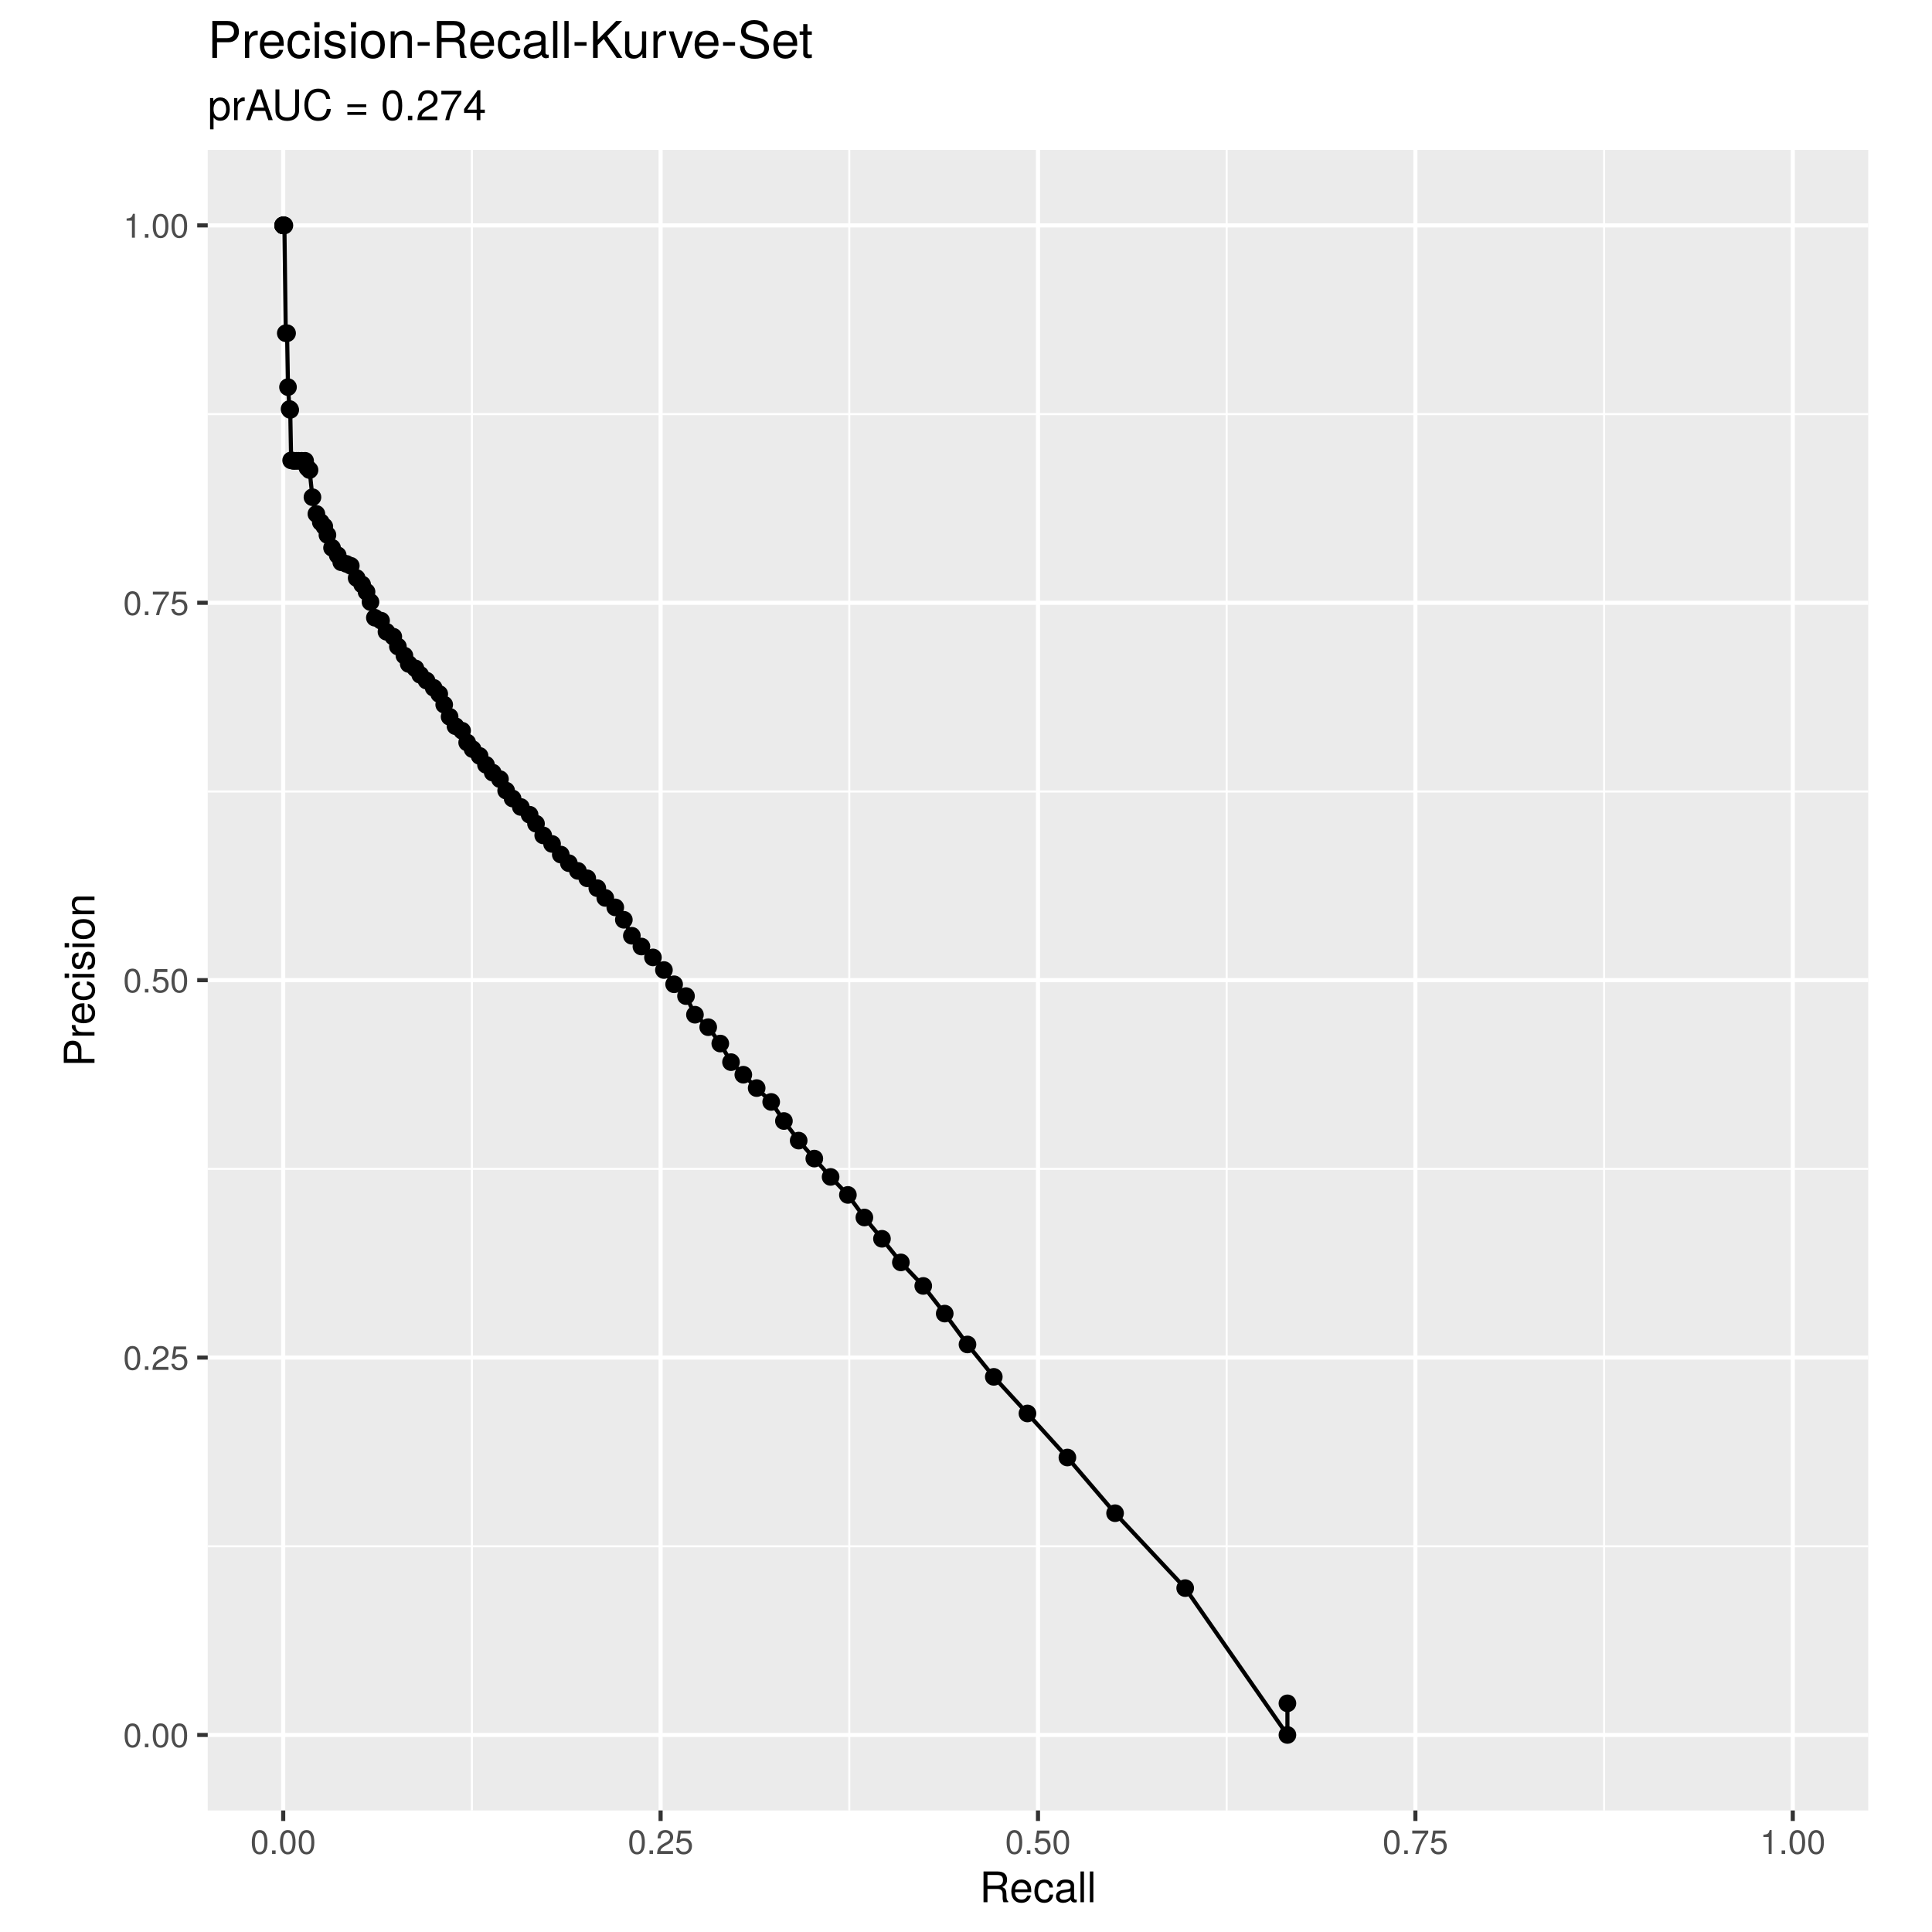
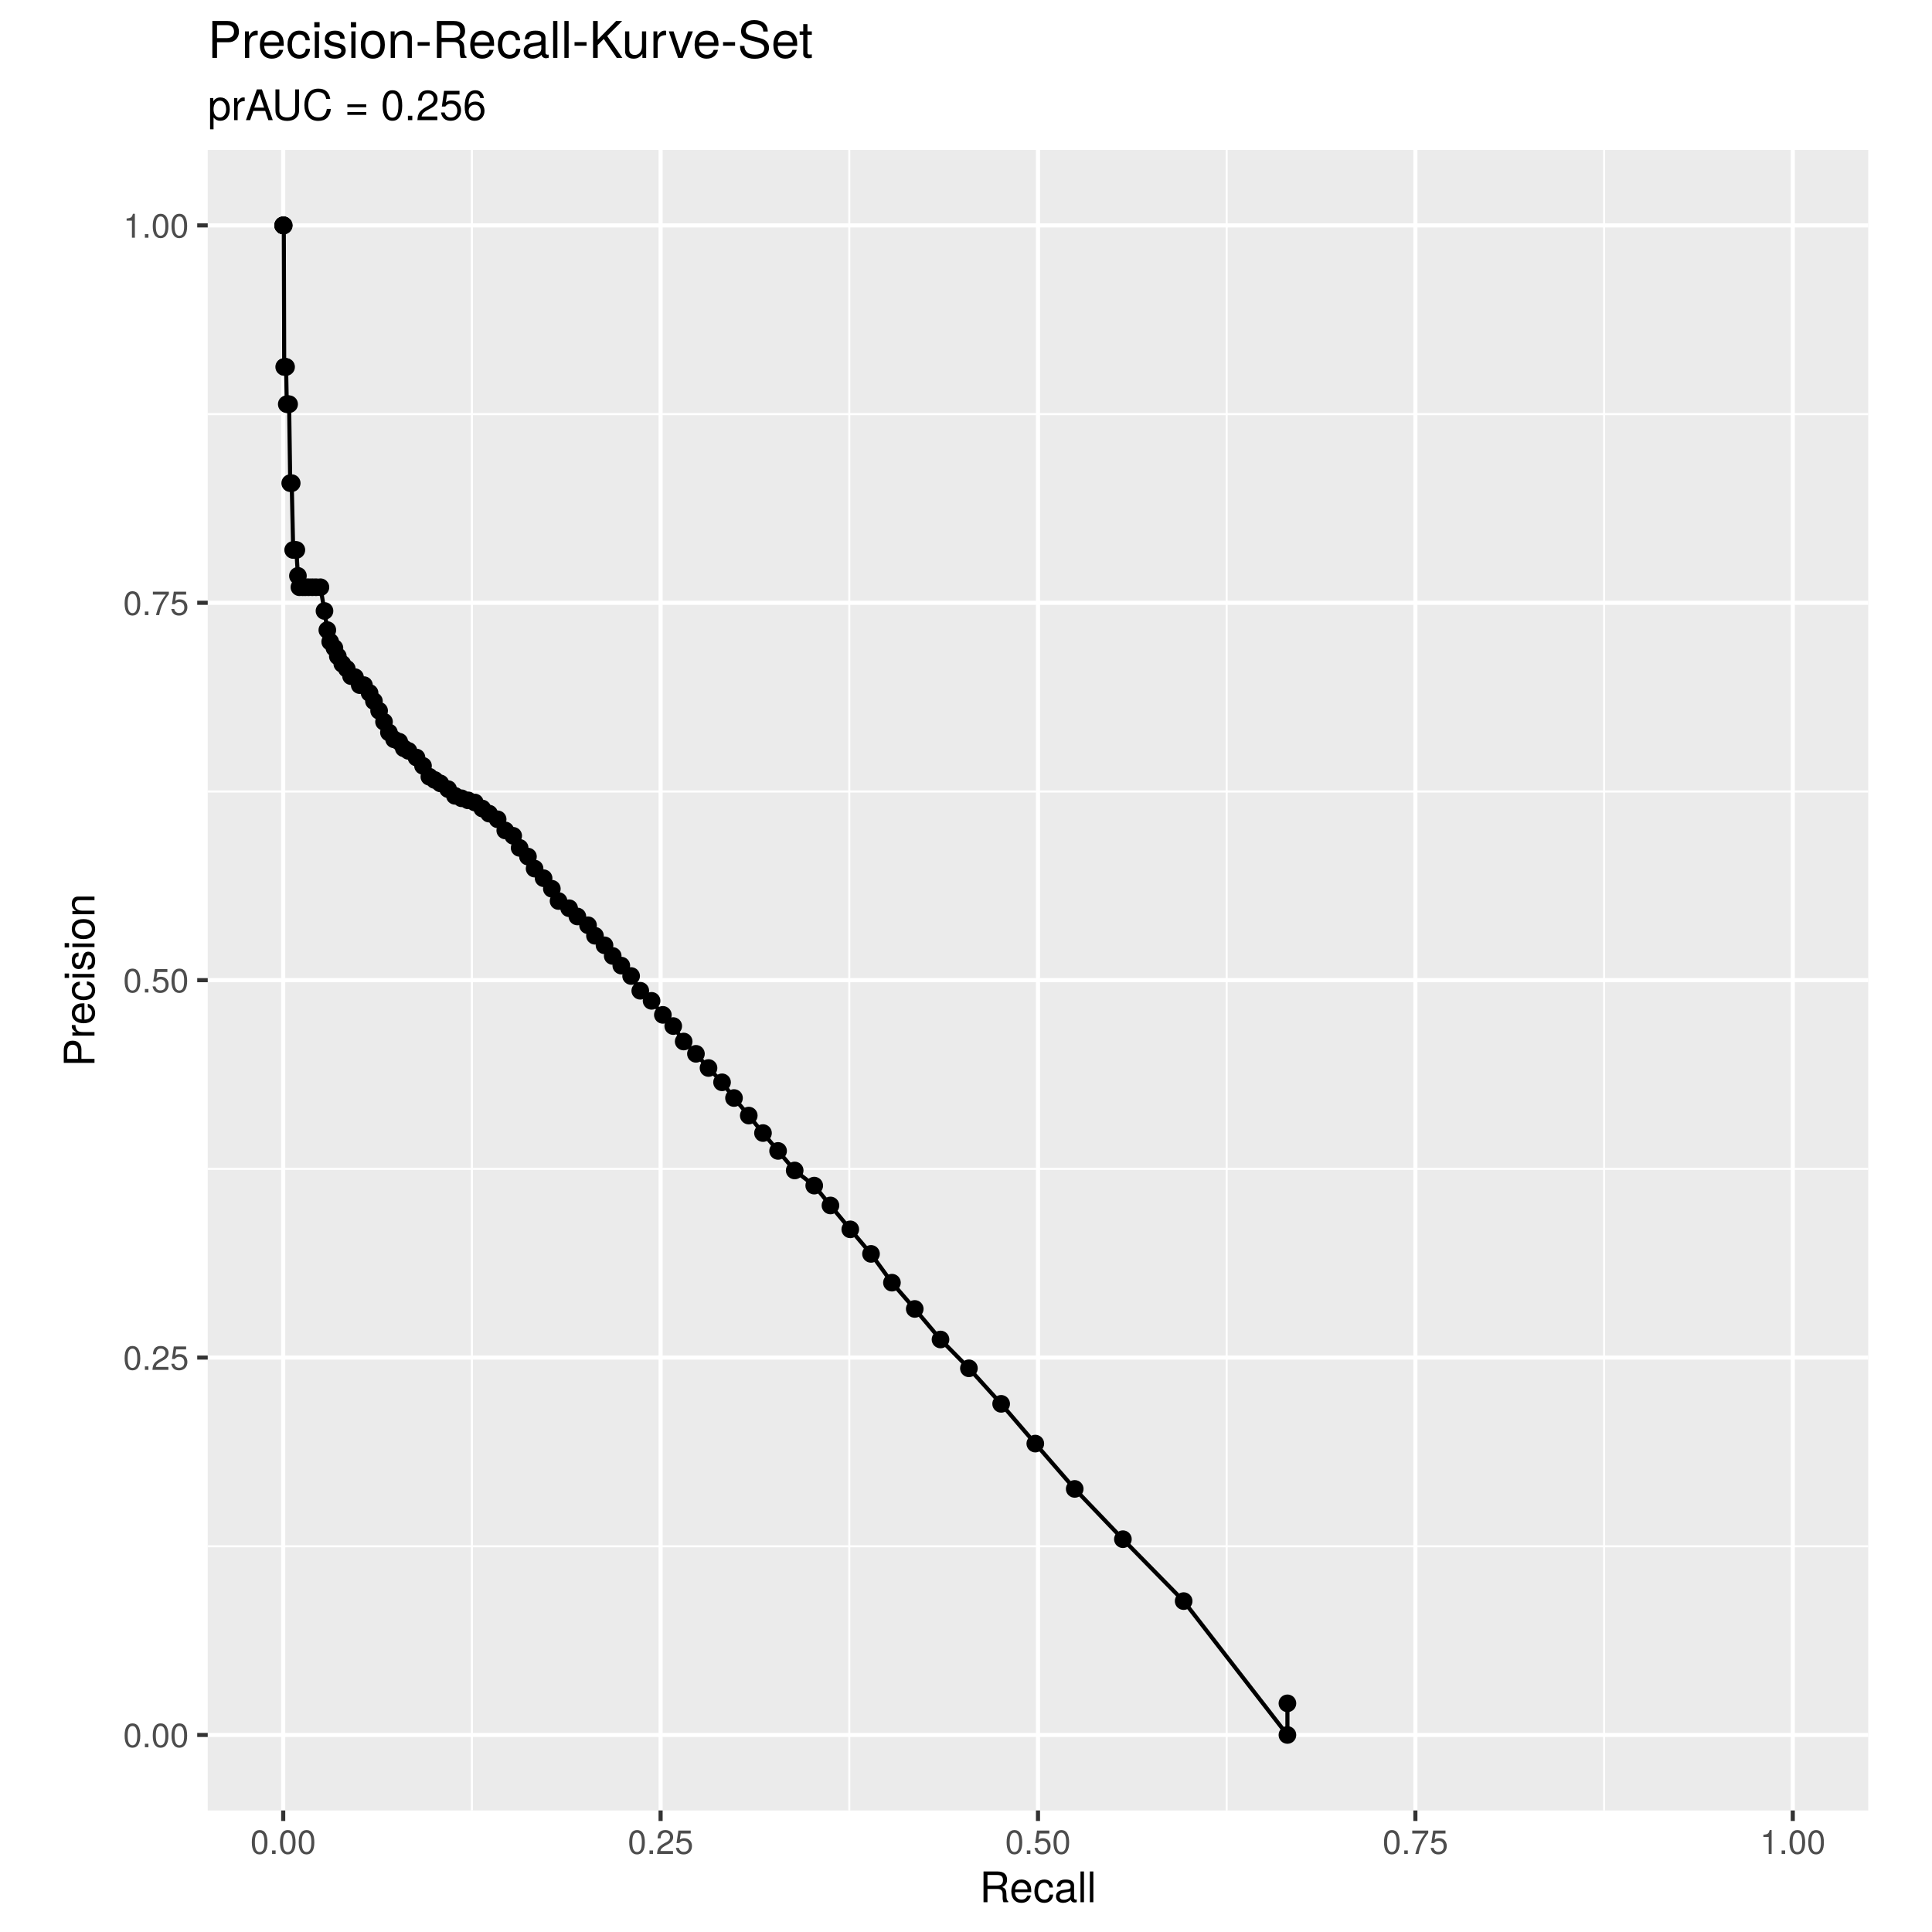
<svg xmlns="http://www.w3.org/2000/svg" class="svglite" width="504.00pt" height="504.00pt" viewBox="0 0 504.00 504.00">
  <defs>
    <style type="text/css">
    .svglite line, .svglite polyline, .svglite polygon, .svglite path, .svglite rect, .svglite circle {
      fill: none;
      stroke: #000000;
      stroke-linecap: round;
      stroke-linejoin: round;
      stroke-miterlimit: 10.00;
    }
    .svglite text {
      white-space: pre;
    }
  </style>
  </defs>
  <rect width="100%" height="100%" style="stroke: none; fill: #FFFFFF;" />
  <defs>
    <clipPath id="cpMC4wMHw1MDQuMDB8MC4wMHw1MDQuMDA=">
      <rect x="0.00" y="0.00" width="504.00" height="504.00" />
    </clipPath>
  </defs>
  <g clip-path="url(#cpMC4wMHw1MDQuMDB8MC4wMHw1MDQuMDA=)">
</g>
  <defs>
    <clipPath id="cpMTEuMTV8NDkyLjg1fDAuMDB8NTA0LjAw">
      <rect x="11.15" y="0.00" width="481.70" height="504.00" />
    </clipPath>
  </defs>
  <g clip-path="url(#cpMTEuMTV8NDkyLjg1fDAuMDB8NTA0LjAw)">
    <rect x="11.15" y="0.00" width="481.70" height="504.00" style="stroke-width: 1.07; stroke: #FFFFFF; fill: #FFFFFF;" />
  </g>
  <g clip-path="url(#cpMC4wMHw1MDQuMDB8MC4wMHw1MDQuMDA=)">
</g>
  <defs>
    <clipPath id="cpNTQuMTl8NDg3LjM3fDM5LjExfDQ3Mi4yOQ==">
      <rect x="54.19" y="39.11" width="433.18" height="433.18" />
    </clipPath>
  </defs>
  <g clip-path="url(#cpNTQuMTl8NDg3LjM3fDM5LjExfDQ3Mi4yOQ==)">
    <rect x="54.19" y="39.11" width="433.18" height="433.18" style="stroke-width: 1.07; stroke: none; fill: #EBEBEB;" />
    <polyline points="54.19,403.38 487.37,403.38 " style="stroke-width: 0.53; stroke: #FFFFFF; stroke-linecap: butt;" />
    <polyline points="54.19,304.93 487.37,304.93 " style="stroke-width: 0.53; stroke: #FFFFFF; stroke-linecap: butt;" />
    <polyline points="54.19,206.48 487.37,206.48 " style="stroke-width: 0.53; stroke: #FFFFFF; stroke-linecap: butt;" />
    <polyline points="54.19,108.03 487.37,108.03 " style="stroke-width: 0.53; stroke: #FFFFFF; stroke-linecap: butt;" />
    <polyline points="123.10,472.29 123.10,39.11 " style="stroke-width: 0.53; stroke: #FFFFFF; stroke-linecap: butt;" />
    <polyline points="221.55,472.29 221.55,39.11 " style="stroke-width: 0.53; stroke: #FFFFFF; stroke-linecap: butt;" />
    <polyline points="320.00,472.29 320.00,39.11 " style="stroke-width: 0.53; stroke: #FFFFFF; stroke-linecap: butt;" />
    <polyline points="418.46,472.29 418.46,39.11 " style="stroke-width: 0.53; stroke: #FFFFFF; stroke-linecap: butt;" />
    <polyline points="54.19,452.60 487.37,452.60 " style="stroke-width: 1.07; stroke: #FFFFFF; stroke-linecap: butt;" />
    <polyline points="54.19,354.15 487.37,354.15 " style="stroke-width: 1.07; stroke: #FFFFFF; stroke-linecap: butt;" />
    <polyline points="54.19,255.70 487.37,255.70 " style="stroke-width: 1.07; stroke: #FFFFFF; stroke-linecap: butt;" />
    <polyline points="54.19,157.25 487.37,157.25 " style="stroke-width: 1.07; stroke: #FFFFFF; stroke-linecap: butt;" />
    <polyline points="54.19,58.80 487.37,58.80 " style="stroke-width: 1.07; stroke: #FFFFFF; stroke-linecap: butt;" />
    <polyline points="73.88,472.29 73.88,39.11 " style="stroke-width: 1.07; stroke: #FFFFFF; stroke-linecap: butt;" />
    <polyline points="172.33,472.29 172.33,39.11 " style="stroke-width: 1.07; stroke: #FFFFFF; stroke-linecap: butt;" />
    <polyline points="270.78,472.29 270.78,39.11 " style="stroke-width: 1.07; stroke: #FFFFFF; stroke-linecap: butt;" />
    <polyline points="369.23,472.29 369.23,39.11 " style="stroke-width: 1.07; stroke: #FFFFFF; stroke-linecap: butt;" />
    <polyline points="467.68,472.29 467.68,39.11 " style="stroke-width: 1.07; stroke: #FFFFFF; stroke-linecap: butt;" />
    <circle cx="335.85" cy="452.60" r="1.95" style="stroke-width: 0.71; fill: #000000;" />
    <circle cx="335.85" cy="444.35" r="1.95" style="stroke-width: 0.71; fill: #000000;" />
-     <circle cx="309.18" cy="414.29" r="1.95" style="stroke-width: 0.71; fill: #000000;" />
-     <circle cx="290.89" cy="394.75" r="1.95" style="stroke-width: 0.71; fill: #000000;" />
-     <circle cx="278.45" cy="380.22" r="1.95" style="stroke-width: 0.71; fill: #000000;" />
-     <circle cx="268.03" cy="368.73" r="1.95" style="stroke-width: 0.71; fill: #000000;" />
-     <circle cx="259.25" cy="359.18" r="1.95" style="stroke-width: 0.71; fill: #000000;" />
-     <circle cx="252.39" cy="350.73" r="1.95" style="stroke-width: 0.71; fill: #000000;" />
-     <circle cx="246.45" cy="342.68" r="1.95" style="stroke-width: 0.71; fill: #000000;" />
-     <circle cx="240.85" cy="335.46" r="1.95" style="stroke-width: 0.71; fill: #000000;" />
-     <circle cx="235.01" cy="329.32" r="1.95" style="stroke-width: 0.71; fill: #000000;" />
-     <circle cx="230.08" cy="323.16" r="1.95" style="stroke-width: 0.71; fill: #000000;" />
-     <circle cx="225.49" cy="317.61" r="1.95" style="stroke-width: 0.71; fill: #000000;" />
-     <circle cx="221.19" cy="311.72" r="1.95" style="stroke-width: 0.71; fill: #000000;" />
-     <circle cx="216.68" cy="307.02" r="1.95" style="stroke-width: 0.71; fill: #000000;" />
-     <circle cx="212.43" cy="302.24" r="1.95" style="stroke-width: 0.71; fill: #000000;" />
-     <circle cx="208.35" cy="297.55" r="1.95" style="stroke-width: 0.71; fill: #000000;" />
-     <circle cx="204.50" cy="292.44" r="1.95" style="stroke-width: 0.71; fill: #000000;" />
-     <circle cx="201.18" cy="287.46" r="1.95" style="stroke-width: 0.71; fill: #000000;" />
-     <circle cx="197.39" cy="283.85" r="1.95" style="stroke-width: 0.71; fill: #000000;" />
-     <circle cx="193.91" cy="280.36" r="1.95" style="stroke-width: 0.71; fill: #000000;" />
-     <circle cx="190.70" cy="277.08" r="1.95" style="stroke-width: 0.71; fill: #000000;" />
-     <circle cx="187.90" cy="272.23" r="1.95" style="stroke-width: 0.71; fill: #000000;" />
-     <circle cx="184.75" cy="267.96" r="1.95" style="stroke-width: 0.71; fill: #000000;" />
-     <circle cx="181.29" cy="264.71" r="1.95" style="stroke-width: 0.71; fill: #000000;" />
-     <circle cx="178.96" cy="259.85" r="1.95" style="stroke-width: 0.71; fill: #000000;" />
-     <circle cx="175.86" cy="256.77" r="1.95" style="stroke-width: 0.71; fill: #000000;" />
-     <circle cx="173.20" cy="253.05" r="1.95" style="stroke-width: 0.71; fill: #000000;" />
-     <circle cx="170.34" cy="249.76" r="1.95" style="stroke-width: 0.71; fill: #000000;" />
-     <circle cx="167.33" cy="246.92" r="1.95" style="stroke-width: 0.71; fill: #000000;" />
-     <circle cx="164.83" cy="244.11" r="1.95" style="stroke-width: 0.71; fill: #000000;" />
-     <circle cx="162.74" cy="239.94" r="1.95" style="stroke-width: 0.71; fill: #000000;" />
-     <circle cx="160.51" cy="236.71" r="1.95" style="stroke-width: 0.71; fill: #000000;" />
-     <circle cx="157.90" cy="234.24" r="1.95" style="stroke-width: 0.71; fill: #000000;" />
-     <circle cx="155.82" cy="231.70" r="1.95" style="stroke-width: 0.71; fill: #000000;" />
-     <circle cx="153.20" cy="229.13" r="1.95" style="stroke-width: 0.71; fill: #000000;" />
-     <circle cx="150.76" cy="227.19" r="1.95" style="stroke-width: 0.71; fill: #000000;" />
-     <circle cx="148.40" cy="225.18" r="1.95" style="stroke-width: 0.71; fill: #000000;" />
-     <circle cx="146.29" cy="222.93" r="1.95" style="stroke-width: 0.71; fill: #000000;" />
-     <circle cx="144.02" cy="220.16" r="1.95" style="stroke-width: 0.71; fill: #000000;" />
-     <circle cx="141.71" cy="217.93" r="1.95" style="stroke-width: 0.71; fill: #000000;" />
-     <circle cx="139.83" cy="214.88" r="1.95" style="stroke-width: 0.71; fill: #000000;" />
-     <circle cx="138.16" cy="212.54" r="1.95" style="stroke-width: 0.71; fill: #000000;" />
-     <circle cx="135.87" cy="210.52" r="1.95" style="stroke-width: 0.71; fill: #000000;" />
-     <circle cx="133.72" cy="208.31" r="1.95" style="stroke-width: 0.71; fill: #000000;" />
-     <circle cx="132.04" cy="206.25" r="1.95" style="stroke-width: 0.71; fill: #000000;" />
-     <circle cx="130.43" cy="203.26" r="1.95" style="stroke-width: 0.71; fill: #000000;" />
-     <circle cx="128.54" cy="201.56" r="1.95" style="stroke-width: 0.71; fill: #000000;" />
-     <circle cx="126.78" cy="199.51" r="1.95" style="stroke-width: 0.71; fill: #000000;" />
-     <circle cx="125.11" cy="197.19" r="1.95" style="stroke-width: 0.71; fill: #000000;" />
-     <circle cx="123.28" cy="195.43" r="1.95" style="stroke-width: 0.71; fill: #000000;" />
-     <circle cx="121.87" cy="193.70" r="1.95" style="stroke-width: 0.71; fill: #000000;" />
-     <circle cx="120.55" cy="190.63" r="1.95" style="stroke-width: 0.71; fill: #000000;" />
-     <circle cx="118.82" cy="189.44" r="1.95" style="stroke-width: 0.71; fill: #000000;" />
-     <circle cx="117.29" cy="186.98" r="1.95" style="stroke-width: 0.71; fill: #000000;" />
-     <circle cx="115.88" cy="183.83" r="1.95" style="stroke-width: 0.71; fill: #000000;" />
-     <circle cx="114.59" cy="181.04" r="1.95" style="stroke-width: 0.71; fill: #000000;" />
-     <circle cx="113.13" cy="179.43" r="1.95" style="stroke-width: 0.71; fill: #000000;" />
-     <circle cx="111.27" cy="177.55" r="1.95" style="stroke-width: 0.71; fill: #000000;" />
-     <circle cx="109.62" cy="176.04" r="1.95" style="stroke-width: 0.71; fill: #000000;" />
-     <circle cx="108.37" cy="174.37" r="1.95" style="stroke-width: 0.71; fill: #000000;" />
-     <circle cx="106.63" cy="173.21" r="1.95" style="stroke-width: 0.71; fill: #000000;" />
-     <circle cx="105.50" cy="171.03" r="1.95" style="stroke-width: 0.71; fill: #000000;" />
-     <circle cx="103.80" cy="168.66" r="1.95" style="stroke-width: 0.71; fill: #000000;" />
-     <circle cx="102.60" cy="166.09" r="1.95" style="stroke-width: 0.71; fill: #000000;" />
-     <circle cx="100.82" cy="164.81" r="1.95" style="stroke-width: 0.71; fill: #000000;" />
-     <circle cx="99.41" cy="161.91" r="1.95" style="stroke-width: 0.71; fill: #000000;" />
-     <circle cx="97.79" cy="161.15" r="1.95" style="stroke-width: 0.71; fill: #000000;" />
-     <circle cx="96.65" cy="157.05" r="1.95" style="stroke-width: 0.71; fill: #000000;" />
-     <circle cx="95.62" cy="154.40" r="1.95" style="stroke-width: 0.71; fill: #000000;" />
-     <circle cx="94.47" cy="152.48" r="1.95" style="stroke-width: 0.71; fill: #000000;" />
-     <circle cx="93.04" cy="150.80" r="1.95" style="stroke-width: 0.71; fill: #000000;" />
-     <circle cx="91.51" cy="147.60" r="1.95" style="stroke-width: 0.71; fill: #000000;" />
-     <circle cx="90.33" cy="147.09" r="1.95" style="stroke-width: 0.71; fill: #000000;" />
-     <circle cx="89.03" cy="146.68" r="1.95" style="stroke-width: 0.71; fill: #000000;" />
-     <circle cx="88.10" cy="144.85" r="1.95" style="stroke-width: 0.71; fill: #000000;" />
-     <circle cx="86.62" cy="142.91" r="1.95" style="stroke-width: 0.71; fill: #000000;" />
-     <circle cx="85.42" cy="139.56" r="1.95" style="stroke-width: 0.71; fill: #000000;" />
-     <circle cx="84.60" cy="137.34" r="1.95" style="stroke-width: 0.71; fill: #000000;" />
-     <circle cx="83.69" cy="136.23" r="1.95" style="stroke-width: 0.71; fill: #000000;" />
-     <circle cx="82.54" cy="134.07" r="1.95" style="stroke-width: 0.71; fill: #000000;" />
-     <circle cx="81.51" cy="129.71" r="1.95" style="stroke-width: 0.71; fill: #000000;" />
-     <circle cx="80.75" cy="122.62" r="1.95" style="stroke-width: 0.71; fill: #000000;" />
-     <circle cx="80.19" cy="122.03" r="1.95" style="stroke-width: 0.71; fill: #000000;" />
-     <circle cx="79.59" cy="120.21" r="1.95" style="stroke-width: 0.71; fill: #000000;" />
-     <circle cx="78.71" cy="120.21" r="1.95" style="stroke-width: 0.71; fill: #000000;" />
-     <circle cx="77.87" cy="120.21" r="1.95" style="stroke-width: 0.71; fill: #000000;" />
-     <circle cx="77.33" cy="120.21" r="1.95" style="stroke-width: 0.71; fill: #000000;" />
-     <circle cx="76.75" cy="120.21" r="1.95" style="stroke-width: 0.71; fill: #000000;" />
-     <circle cx="76.49" cy="120.21" r="1.95" style="stroke-width: 0.71; fill: #000000;" />
-     <circle cx="75.95" cy="120.10" r="1.95" style="stroke-width: 0.71; fill: #000000;" />
-     <circle cx="75.71" cy="106.93" r="1.95" style="stroke-width: 0.71; fill: #000000;" />
-     <circle cx="75.54" cy="106.70" r="1.95" style="stroke-width: 0.71; fill: #000000;" />
-     <circle cx="75.13" cy="100.99" r="1.95" style="stroke-width: 0.71; fill: #000000;" />
-     <circle cx="74.89" cy="86.93" r="1.95" style="stroke-width: 0.71; fill: #000000;" />
-     <circle cx="74.55" cy="86.93" r="1.95" style="stroke-width: 0.71; fill: #000000;" />
-     <circle cx="74.19" cy="58.80" r="1.95" style="stroke-width: 0.71; fill: #000000;" />
-     <circle cx="74.01" cy="58.80" r="1.95" style="stroke-width: 0.71; fill: #000000;" />
-     <circle cx="73.89" cy="58.80" r="1.95" style="stroke-width: 0.71; fill: #000000;" />
+     <circle cx="308.78" cy="417.68" r="1.95" style="stroke-width: 0.71; fill: #000000;" />
+     <circle cx="292.93" cy="401.53" r="1.95" style="stroke-width: 0.71; fill: #000000;" />
+     <circle cx="280.36" cy="388.41" r="1.95" style="stroke-width: 0.71; fill: #000000;" />
+     <circle cx="270.08" cy="376.59" r="1.95" style="stroke-width: 0.71; fill: #000000;" />
+     <circle cx="261.17" cy="366.22" r="1.95" style="stroke-width: 0.71; fill: #000000;" />
+     <circle cx="252.76" cy="356.95" r="1.95" style="stroke-width: 0.71; fill: #000000;" />
+     <circle cx="245.35" cy="349.43" r="1.95" style="stroke-width: 0.71; fill: #000000;" />
+     <circle cx="238.63" cy="341.46" r="1.95" style="stroke-width: 0.71; fill: #000000;" />
+     <circle cx="232.68" cy="334.61" r="1.95" style="stroke-width: 0.71; fill: #000000;" />
+     <circle cx="227.22" cy="327.10" r="1.95" style="stroke-width: 0.71; fill: #000000;" />
+     <circle cx="221.81" cy="320.70" r="1.95" style="stroke-width: 0.71; fill: #000000;" />
+     <circle cx="216.64" cy="314.47" r="1.95" style="stroke-width: 0.71; fill: #000000;" />
+     <circle cx="212.41" cy="309.29" r="1.95" style="stroke-width: 0.71; fill: #000000;" />
+     <circle cx="207.31" cy="305.34" r="1.95" style="stroke-width: 0.71; fill: #000000;" />
+     <circle cx="202.98" cy="300.24" r="1.95" style="stroke-width: 0.71; fill: #000000;" />
+     <circle cx="199.04" cy="295.58" r="1.95" style="stroke-width: 0.71; fill: #000000;" />
+     <circle cx="195.33" cy="291.02" r="1.95" style="stroke-width: 0.71; fill: #000000;" />
+     <circle cx="191.48" cy="286.44" r="1.95" style="stroke-width: 0.71; fill: #000000;" />
+     <circle cx="188.36" cy="282.34" r="1.95" style="stroke-width: 0.71; fill: #000000;" />
+     <circle cx="184.83" cy="278.61" r="1.95" style="stroke-width: 0.71; fill: #000000;" />
+     <circle cx="181.55" cy="274.91" r="1.95" style="stroke-width: 0.71; fill: #000000;" />
+     <circle cx="178.35" cy="271.70" r="1.95" style="stroke-width: 0.71; fill: #000000;" />
+     <circle cx="175.63" cy="267.67" r="1.95" style="stroke-width: 0.71; fill: #000000;" />
+     <circle cx="172.92" cy="264.75" r="1.95" style="stroke-width: 0.71; fill: #000000;" />
+     <circle cx="169.98" cy="261.09" r="1.95" style="stroke-width: 0.71; fill: #000000;" />
+     <circle cx="167.03" cy="258.46" r="1.95" style="stroke-width: 0.71; fill: #000000;" />
+     <circle cx="164.64" cy="254.61" r="1.95" style="stroke-width: 0.71; fill: #000000;" />
+     <circle cx="162.08" cy="251.90" r="1.95" style="stroke-width: 0.71; fill: #000000;" />
+     <circle cx="159.84" cy="249.38" r="1.95" style="stroke-width: 0.71; fill: #000000;" />
+     <circle cx="157.70" cy="246.60" r="1.95" style="stroke-width: 0.71; fill: #000000;" />
+     <circle cx="155.21" cy="244.11" r="1.95" style="stroke-width: 0.71; fill: #000000;" />
+     <circle cx="153.40" cy="241.37" r="1.95" style="stroke-width: 0.71; fill: #000000;" />
+     <circle cx="150.62" cy="239.08" r="1.95" style="stroke-width: 0.71; fill: #000000;" />
+     <circle cx="148.47" cy="236.93" r="1.95" style="stroke-width: 0.71; fill: #000000;" />
+     <circle cx="145.71" cy="235.05" r="1.95" style="stroke-width: 0.71; fill: #000000;" />
+     <circle cx="143.96" cy="231.85" r="1.95" style="stroke-width: 0.71; fill: #000000;" />
+     <circle cx="141.81" cy="229.10" r="1.95" style="stroke-width: 0.71; fill: #000000;" />
+     <circle cx="139.46" cy="226.59" r="1.95" style="stroke-width: 0.71; fill: #000000;" />
+     <circle cx="137.73" cy="223.46" r="1.95" style="stroke-width: 0.71; fill: #000000;" />
+     <circle cx="135.56" cy="221.19" r="1.95" style="stroke-width: 0.71; fill: #000000;" />
+     <circle cx="133.88" cy="218.04" r="1.95" style="stroke-width: 0.71; fill: #000000;" />
+     <circle cx="131.81" cy="216.64" r="1.95" style="stroke-width: 0.71; fill: #000000;" />
+     <circle cx="129.82" cy="213.73" r="1.95" style="stroke-width: 0.71; fill: #000000;" />
+     <circle cx="127.59" cy="212.25" r="1.95" style="stroke-width: 0.71; fill: #000000;" />
+     <circle cx="125.81" cy="210.92" r="1.95" style="stroke-width: 0.71; fill: #000000;" />
+     <circle cx="123.87" cy="209.35" r="1.95" style="stroke-width: 0.71; fill: #000000;" />
+     <circle cx="122.12" cy="208.79" r="1.95" style="stroke-width: 0.71; fill: #000000;" />
+     <circle cx="120.40" cy="208.25" r="1.95" style="stroke-width: 0.71; fill: #000000;" />
+     <circle cx="118.67" cy="207.60" r="1.95" style="stroke-width: 0.71; fill: #000000;" />
+     <circle cx="116.89" cy="205.85" r="1.95" style="stroke-width: 0.71; fill: #000000;" />
+     <circle cx="114.87" cy="204.36" r="1.95" style="stroke-width: 0.71; fill: #000000;" />
+     <circle cx="113.40" cy="203.47" r="1.95" style="stroke-width: 0.71; fill: #000000;" />
+     <circle cx="112.01" cy="202.63" r="1.95" style="stroke-width: 0.71; fill: #000000;" />
+     <circle cx="110.35" cy="199.79" r="1.95" style="stroke-width: 0.71; fill: #000000;" />
+     <circle cx="108.65" cy="197.62" r="1.95" style="stroke-width: 0.71; fill: #000000;" />
+     <circle cx="106.56" cy="195.88" r="1.95" style="stroke-width: 0.71; fill: #000000;" />
+     <circle cx="105.33" cy="195.20" r="1.95" style="stroke-width: 0.71; fill: #000000;" />
+     <circle cx="104.15" cy="193.49" r="1.95" style="stroke-width: 0.71; fill: #000000;" />
+     <circle cx="102.81" cy="192.88" r="1.95" style="stroke-width: 0.71; fill: #000000;" />
+     <circle cx="101.46" cy="191.08" r="1.95" style="stroke-width: 0.71; fill: #000000;" />
+     <circle cx="100.18" cy="188.30" r="1.95" style="stroke-width: 0.71; fill: #000000;" />
+     <circle cx="98.90" cy="185.42" r="1.95" style="stroke-width: 0.71; fill: #000000;" />
+     <circle cx="97.55" cy="182.91" r="1.95" style="stroke-width: 0.71; fill: #000000;" />
+     <circle cx="96.41" cy="180.77" r="1.95" style="stroke-width: 0.71; fill: #000000;" />
+     <circle cx="94.95" cy="178.73" r="1.95" style="stroke-width: 0.71; fill: #000000;" />
+     <circle cx="93.84" cy="178.73" r="1.95" style="stroke-width: 0.71; fill: #000000;" />
+     <circle cx="92.61" cy="176.65" r="1.95" style="stroke-width: 0.71; fill: #000000;" />
+     <circle cx="91.58" cy="176.39" r="1.95" style="stroke-width: 0.71; fill: #000000;" />
+     <circle cx="90.47" cy="174.47" r="1.95" style="stroke-width: 0.71; fill: #000000;" />
+     <circle cx="89.30" cy="173.19" r="1.95" style="stroke-width: 0.71; fill: #000000;" />
+     <circle cx="88.13" cy="171.21" r="1.95" style="stroke-width: 0.71; fill: #000000;" />
+     <circle cx="87.24" cy="169.04" r="1.95" style="stroke-width: 0.71; fill: #000000;" />
+     <circle cx="86.14" cy="167.41" r="1.95" style="stroke-width: 0.71; fill: #000000;" />
+     <circle cx="85.39" cy="164.37" r="1.95" style="stroke-width: 0.71; fill: #000000;" />
+     <circle cx="84.65" cy="159.38" r="1.95" style="stroke-width: 0.71; fill: #000000;" />
+     <circle cx="83.59" cy="153.19" r="1.95" style="stroke-width: 0.71; fill: #000000;" />
+     <circle cx="82.44" cy="153.19" r="1.95" style="stroke-width: 0.71; fill: #000000;" />
+     <circle cx="81.48" cy="153.19" r="1.95" style="stroke-width: 0.71; fill: #000000;" />
+     <circle cx="80.52" cy="153.19" r="1.95" style="stroke-width: 0.71; fill: #000000;" />
+     <circle cx="79.67" cy="153.19" r="1.95" style="stroke-width: 0.71; fill: #000000;" />
+     <circle cx="78.95" cy="153.19" r="1.95" style="stroke-width: 0.71; fill: #000000;" />
+     <circle cx="78.11" cy="153.19" r="1.95" style="stroke-width: 0.71; fill: #000000;" />
+     <circle cx="77.72" cy="150.22" r="1.95" style="stroke-width: 0.71; fill: #000000;" />
+     <circle cx="77.31" cy="143.47" r="1.95" style="stroke-width: 0.71; fill: #000000;" />
+     <circle cx="76.88" cy="143.47" r="1.95" style="stroke-width: 0.71; fill: #000000;" />
+     <circle cx="76.48" cy="143.47" r="1.95" style="stroke-width: 0.71; fill: #000000;" />
+     <circle cx="76.10" cy="126.04" r="1.95" style="stroke-width: 0.71; fill: #000000;" />
+     <circle cx="75.71" cy="126.04" r="1.95" style="stroke-width: 0.71; fill: #000000;" />
+     <circle cx="75.42" cy="105.44" r="1.95" style="stroke-width: 0.71; fill: #000000;" />
+     <circle cx="75.09" cy="105.44" r="1.95" style="stroke-width: 0.71; fill: #000000;" />
+     <circle cx="74.81" cy="105.44" r="1.95" style="stroke-width: 0.71; fill: #000000;" />
+     <circle cx="74.63" cy="95.72" r="1.95" style="stroke-width: 0.71; fill: #000000;" />
+     <circle cx="74.46" cy="95.72" r="1.95" style="stroke-width: 0.71; fill: #000000;" />
+     <circle cx="74.29" cy="95.72" r="1.95" style="stroke-width: 0.71; fill: #000000;" />
+     <circle cx="74.14" cy="95.72" r="1.95" style="stroke-width: 0.71; fill: #000000;" />
+     <circle cx="74.03" cy="58.80" r="1.95" style="stroke-width: 0.71; fill: #000000;" />
+     <circle cx="73.96" cy="58.80" r="1.95" style="stroke-width: 0.71; fill: #000000;" />
+     <circle cx="73.92" cy="58.80" r="1.95" style="stroke-width: 0.71; fill: #000000;" />
    <circle cx="73.88" cy="58.80" r="1.95" style="stroke-width: 0.71; fill: #000000;" />
    <circle cx="73.88" cy="58.80" r="1.95" style="stroke-width: 0.71; fill: #000000;" />
    <circle cx="73.88" cy="58.80" r="1.95" style="stroke-width: 0.71; fill: #000000;" />
-     <circle cx="73.88" cy="58.80" r="1.95" style="stroke-width: 0.71; fill: #000000;" />
-     <polyline points="73.88,58.80 73.88,58.80 73.88,58.80 73.88,58.80 73.89,58.80 74.01,58.80 74.19,58.80 74.55,86.93 74.89,86.93 75.13,100.99 75.54,106.70 75.71,106.93 75.95,120.10 76.49,120.21 76.75,120.21 77.33,120.21 77.87,120.21 78.71,120.21 79.59,120.21 80.19,122.03 80.75,122.62 81.51,129.71 82.54,134.07 83.69,136.23 84.60,137.34 85.42,139.56 86.62,142.91 88.10,144.85 89.03,146.68 90.33,147.09 91.51,147.60 93.04,150.80 94.47,152.48 95.62,154.40 96.65,157.05 97.79,161.15 99.41,161.91 100.82,164.81 102.60,166.09 103.80,168.66 105.50,171.03 106.63,173.21 108.37,174.37 109.62,176.04 111.27,177.55 113.13,179.43 114.59,181.04 115.88,183.83 117.29,186.98 118.82,189.44 120.55,190.63 121.87,193.70 123.28,195.43 125.11,197.19 126.78,199.51 128.54,201.56 130.43,203.26 132.04,206.25 133.72,208.31 135.87,210.52 138.16,212.54 139.83,214.88 141.71,217.93 144.02,220.16 146.29,222.93 148.40,225.18 150.76,227.19 153.20,229.13 155.82,231.70 157.90,234.24 160.51,236.71 162.74,239.94 164.83,244.11 167.33,246.92 170.34,249.76 173.20,253.05 175.86,256.77 178.96,259.85 181.29,264.71 184.75,267.96 187.90,272.23 190.70,277.08 193.91,280.36 197.39,283.85 201.18,287.46 204.50,292.44 208.35,297.55 212.43,302.24 216.68,307.02 221.19,311.72 225.49,317.61 230.08,323.16 235.01,329.32 240.85,335.46 246.45,342.68 252.39,350.73 259.25,359.18 268.03,368.73 278.45,380.22 290.89,394.75 309.18,414.29 335.85,452.60 335.85,444.35 " style="stroke-width: 1.07; stroke-linecap: butt;" />
+     <polyline points="73.88,58.80 73.88,58.80 73.88,58.80 73.92,58.80 73.96,58.80 74.03,58.80 74.14,95.72 74.29,95.72 74.46,95.72 74.63,95.72 74.81,105.44 75.09,105.44 75.42,105.44 75.71,126.04 76.10,126.04 76.48,143.47 76.88,143.47 77.31,143.47 77.72,150.22 78.11,153.19 78.95,153.19 79.67,153.19 80.52,153.19 81.48,153.19 82.44,153.19 83.59,153.19 84.65,159.38 85.39,164.37 86.14,167.41 87.24,169.04 88.13,171.21 89.30,173.19 90.47,174.47 91.58,176.39 92.61,176.65 93.84,178.73 94.95,178.73 96.41,180.77 97.55,182.91 98.90,185.42 100.18,188.30 101.46,191.08 102.81,192.88 104.15,193.49 105.33,195.20 106.56,195.88 108.65,197.62 110.35,199.79 112.01,202.63 113.40,203.47 114.87,204.36 116.89,205.85 118.67,207.60 120.40,208.25 122.12,208.79 123.87,209.35 125.81,210.92 127.59,212.25 129.82,213.73 131.81,216.64 133.88,218.04 135.56,221.19 137.73,223.46 139.46,226.59 141.81,229.10 143.96,231.85 145.71,235.05 148.47,236.93 150.62,239.08 153.40,241.37 155.21,244.11 157.70,246.60 159.84,249.38 162.08,251.90 164.64,254.61 167.03,258.46 169.98,261.09 172.92,264.75 175.63,267.67 178.35,271.70 181.55,274.91 184.83,278.61 188.36,282.34 191.48,286.44 195.33,291.02 199.04,295.58 202.98,300.24 207.31,305.34 212.41,309.29 216.64,314.47 221.81,320.70 227.22,327.10 232.68,334.61 238.63,341.46 245.35,349.43 252.76,356.95 261.17,366.22 270.08,376.59 280.36,388.41 292.93,401.53 308.78,417.68 335.85,452.60 335.85,444.35 " style="stroke-width: 1.07; stroke-linecap: butt;" />
  </g>
  <g clip-path="url(#cpMC4wMHw1MDQuMDB8MC4wMHw1MDQuMDA=)">
    <text x="49.26" y="455.81" text-anchor="end" style="font-size: 8.80px;fill: #4D4D4D; font-family: &quot;TeXGyreHeros&quot;;" textLength="19.58px" lengthAdjust="spacingAndGlyphs">0.00</text>
    <text x="49.26" y="357.36" text-anchor="end" style="font-size: 8.80px;fill: #4D4D4D; font-family: &quot;TeXGyreHeros&quot;;" textLength="19.58px" lengthAdjust="spacingAndGlyphs">0.25</text>
    <text x="49.26" y="258.91" text-anchor="end" style="font-size: 8.80px;fill: #4D4D4D; font-family: &quot;TeXGyreHeros&quot;;" textLength="19.58px" lengthAdjust="spacingAndGlyphs">0.50</text>
    <text x="49.26" y="160.46" text-anchor="end" style="font-size: 8.80px;fill: #4D4D4D; font-family: &quot;TeXGyreHeros&quot;;" textLength="19.58px" lengthAdjust="spacingAndGlyphs">0.75</text>
    <text x="49.26" y="62.01" text-anchor="end" style="font-size: 8.80px;fill: #4D4D4D; font-family: &quot;TeXGyreHeros&quot;;" textLength="19.58px" lengthAdjust="spacingAndGlyphs">1.00</text>
    <polyline points="51.45,452.60 54.19,452.60 " style="stroke-width: 1.07; stroke: #333333; stroke-linecap: butt;" />
    <polyline points="51.45,354.15 54.19,354.15 " style="stroke-width: 1.07; stroke: #333333; stroke-linecap: butt;" />
    <polyline points="51.45,255.70 54.19,255.70 " style="stroke-width: 1.07; stroke: #333333; stroke-linecap: butt;" />
    <polyline points="51.45,157.25 54.19,157.25 " style="stroke-width: 1.07; stroke: #333333; stroke-linecap: butt;" />
    <polyline points="51.45,58.80 54.19,58.80 " style="stroke-width: 1.07; stroke: #333333; stroke-linecap: butt;" />
    <polyline points="73.88,475.03 73.88,472.29 " style="stroke-width: 1.07; stroke: #333333; stroke-linecap: butt;" />
    <polyline points="172.33,475.03 172.33,472.29 " style="stroke-width: 1.07; stroke: #333333; stroke-linecap: butt;" />
    <polyline points="270.78,475.03 270.78,472.29 " style="stroke-width: 1.07; stroke: #333333; stroke-linecap: butt;" />
    <polyline points="369.23,475.03 369.23,472.29 " style="stroke-width: 1.07; stroke: #333333; stroke-linecap: butt;" />
    <polyline points="467.68,475.03 467.68,472.29 " style="stroke-width: 1.07; stroke: #333333; stroke-linecap: butt;" />
    <text x="73.88" y="483.64" text-anchor="middle" style="font-size: 8.80px;fill: #4D4D4D; font-family: &quot;TeXGyreHeros&quot;;" textLength="19.58px" lengthAdjust="spacingAndGlyphs">0.00</text>
    <text x="172.33" y="483.64" text-anchor="middle" style="font-size: 8.80px;fill: #4D4D4D; font-family: &quot;TeXGyreHeros&quot;;" textLength="19.58px" lengthAdjust="spacingAndGlyphs">0.25</text>
    <text x="270.78" y="483.64" text-anchor="middle" style="font-size: 8.80px;fill: #4D4D4D; font-family: &quot;TeXGyreHeros&quot;;" textLength="19.58px" lengthAdjust="spacingAndGlyphs">0.50</text>
    <text x="369.23" y="483.64" text-anchor="middle" style="font-size: 8.80px;fill: #4D4D4D; font-family: &quot;TeXGyreHeros&quot;;" textLength="19.58px" lengthAdjust="spacingAndGlyphs">0.75</text>
    <text x="467.68" y="483.64" text-anchor="middle" style="font-size: 8.80px;fill: #4D4D4D; font-family: &quot;TeXGyreHeros&quot;;" textLength="19.58px" lengthAdjust="spacingAndGlyphs">1.00</text>
    <text x="270.78" y="496.23" text-anchor="middle" style="font-size: 11.00px; font-family: &quot;TeXGyreHeros&quot;;" textLength="32.82px" lengthAdjust="spacingAndGlyphs">Recall</text>
    <text transform="translate(24.65,255.70) rotate(-90)" text-anchor="middle" style="font-size: 11.00px; font-family: &quot;TeXGyreHeros&quot;;" textLength="49.08px" lengthAdjust="spacingAndGlyphs">Precision</text>
-     <text x="54.19" y="31.34" style="font-size: 11.00px; font-family: &quot;TeXGyreHeros&quot;;" textLength="82.47px" lengthAdjust="spacingAndGlyphs">prAUC = 0.274</text>
+     <text x="54.19" y="31.34" style="font-size: 11.00px; font-family: &quot;TeXGyreHeros&quot;;" textLength="82.47px" lengthAdjust="spacingAndGlyphs">prAUC = 0.256</text>
    <text x="54.19" y="15.10" style="font-size: 13.20px; font-family: &quot;TeXGyreHeros&quot;;" textLength="171.84px" lengthAdjust="spacingAndGlyphs">Precision-Recall-Kurve-Set</text>
  </g>
</svg>
